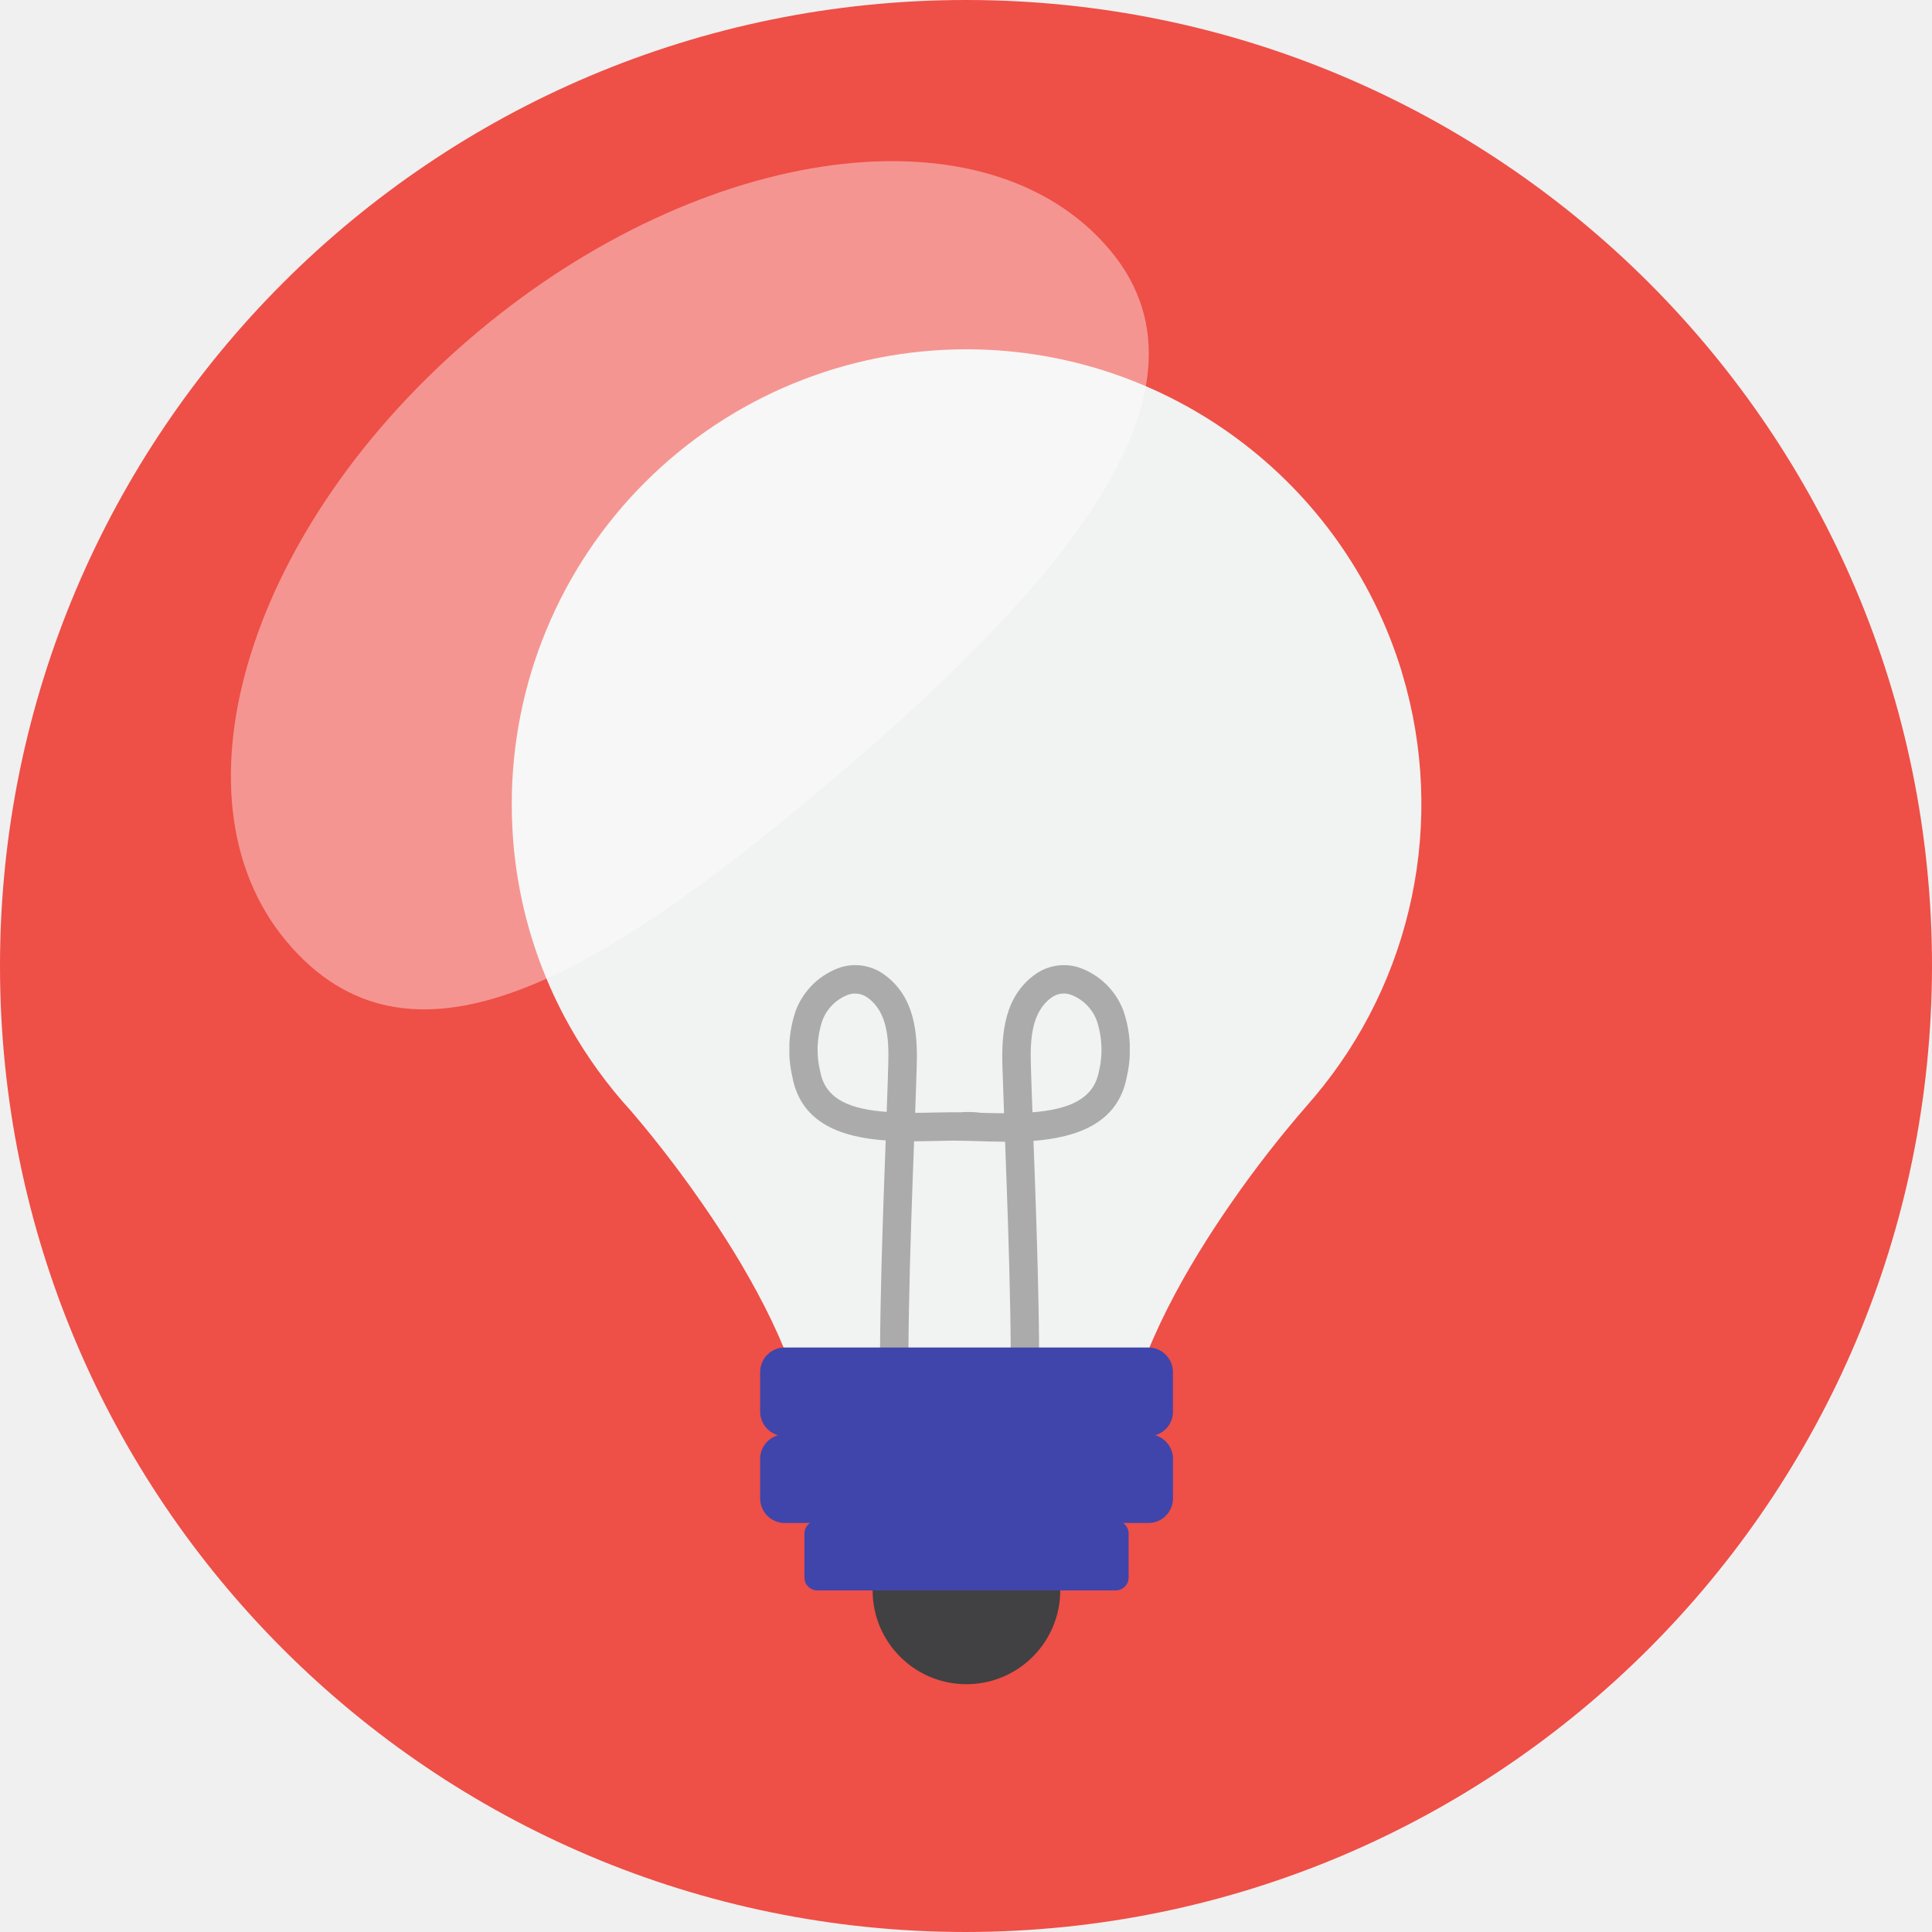
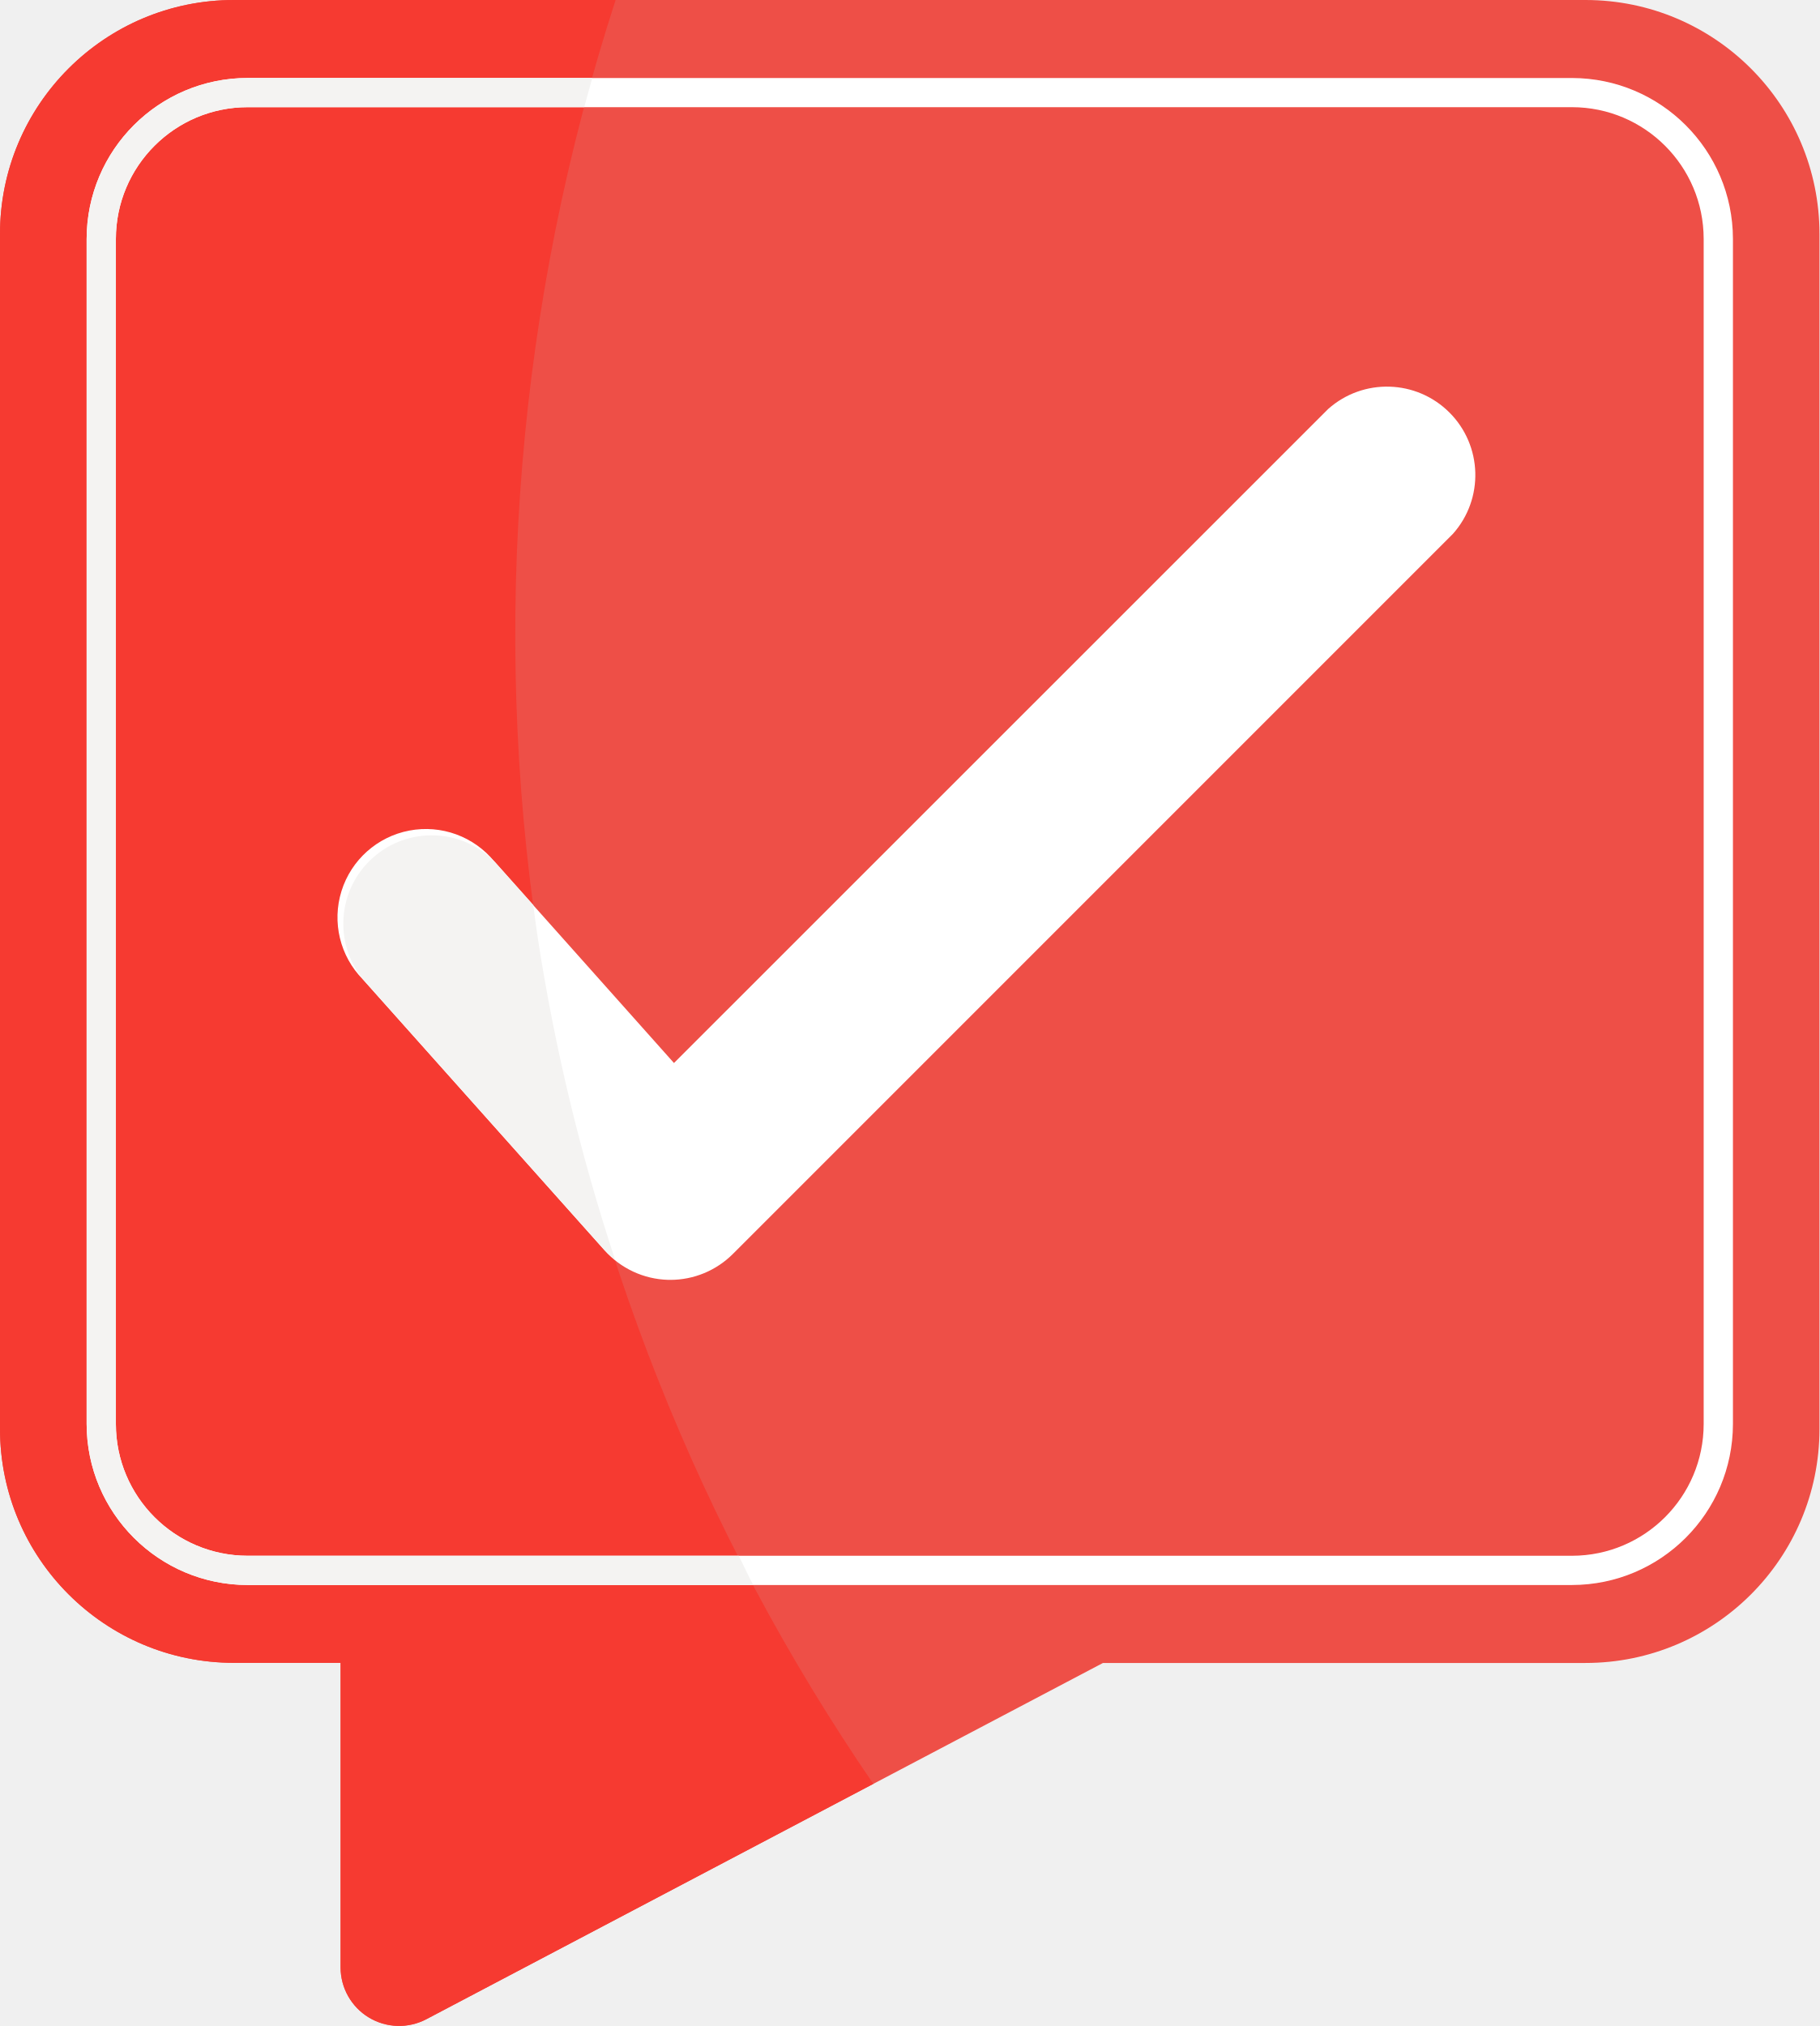
- <svg xmlns="http://www.w3.org/2000/svg" width="86.5" height="86.5" viewBox="0 0 86.5 86.5">
+ <svg xmlns="http://www.w3.org/2000/svg" width="69.986" height="77.919" viewBox="0 0 69.986 77.919">
  <defs>
    <clipPath id="clip-path">
-       <rect id="Rectángulo_404311" data-name="Rectángulo 404311" width="15.24" height="22.3" fill="none" />
-     </clipPath>
-     <clipPath id="clip-path-2">
-       <rect id="Rectángulo_404313" data-name="Rectángulo 404313" width="41.097" height="37.978" fill="none" />
+       <rect id="Rectángulo_404380" data-name="Rectángulo 404380" width="69.986" height="77.919" transform="translate(0 0)" fill="none" />
    </clipPath>
  </defs>
-   <g id="Grupo_1103267" data-name="Grupo 1103267" transform="translate(-921.011 -209.776)">
-     <path id="Trazado_913783" data-name="Trazado 913783" d="M43.25,86.5A43.25,43.25,0,1,1,86.5,43.25,43.3,43.3,0,0,1,43.25,86.5" transform="translate(921.011 209.776)" fill="#ee4f47" />
-     <path id="Trazado_913784" data-name="Trazado 913784" d="M55.121,24.941c-.012-.048-.024-.1-.039-.143a20.386,20.386,0,0,0-19.363-14.39h-.108A20.349,20.349,0,0,0,15.25,30.768c0,.7.036,1.385.1,2.064.066.637.158,1.264.279,1.881a20.193,20.193,0,0,0,2.218,6.013,20.506,20.506,0,0,0,2.756,3.8c.538.627,1.791,2.131,3.149,4.09,1.919,2.762,4.057,6.423,4.694,9.781a1.9,1.9,0,0,1,.057.27,1.816,1.816,0,0,0,1.765,1.618h10.7a1.816,1.816,0,0,0,1.765-1.618l0-.008,0-.021c.008-.054.018-.1.027-.141.613-3.384,2.771-7.092,4.71-9.882A50.132,50.132,0,0,1,50.9,44.213H50.9c.09-.1.176-.2.263-.305a20.346,20.346,0,0,0,3.961-18.966" transform="translate(928.674 215.007)" fill="#f1f2f2" />
-     <g id="Grupo_1103258" data-name="Grupo 1103258" transform="translate(956.353 252.987)" opacity="0.4">
-       <g id="Grupo_1103257" data-name="Grupo 1103257">
-         <g id="Grupo_1103256" data-name="Grupo 1103256" clip-path="url(#clip-path)">
-           <path id="Trazado_913785" data-name="Trazado 913785" d="M33.948,51.059a.39.39,0,0,1-.06,0,.635.635,0,0,1-.574-.694c.266-2.754.035-9.212-.134-13.7-.4,0-.772-.012-1.113-.023s-.648-.021-.926-.021c-.337-.008-.708,0-1.1.011-.3.006-.61.014-.935.014-.168,4.485-.4,10.959-.135,13.716a.636.636,0,0,1-1.267.123c-.272-2.841-.039-9.359.131-13.877-1.893-.135-3.782-.712-4.179-2.846a5.354,5.354,0,0,1,.162-2.992,3.264,3.264,0,0,1,2.028-1.922,2.211,2.211,0,0,1,1.967.367c1.318.981,1.453,2.58,1.412,4.013-.015.575-.042,1.306-.072,2.143.278,0,.565-.006.858-.012.416-.008.805-.018,1.145-.009a4.391,4.391,0,0,1,.951.021c.349.011.693.018,1.026.02-.032-.846-.057-1.581-.074-2.162-.039-1.435.1-3.032,1.412-4.015a2.215,2.215,0,0,1,1.967-.365,3.261,3.261,0,0,1,2.028,1.922,5.354,5.354,0,0,1,.162,2.992c-.392,2.117-2.3,2.718-4.177,2.864.17,4.517.4,11.024.129,13.859a.638.638,0,0,1-.633.575M35.805,30.03a.939.939,0,0,0-.572.2c-.846.633-.935,1.8-.9,2.96.015.577.041,1.315.072,2.158,1.555-.122,2.739-.553,2.973-1.821a4.116,4.116,0,0,0-.095-2.291,1.988,1.988,0,0,0-1.195-1.166,1.049,1.049,0,0,0-.284-.042m-9.329,0a1.075,1.075,0,0,0-.284.042A1.984,1.984,0,0,0,25,31.238a4.1,4.1,0,0,0-.095,2.291c.233,1.268,1.394,1.687,2.973,1.8.032-.834.057-1.564.072-2.137.035-1.163-.051-2.327-.9-2.958a.936.936,0,0,0-.575-.2" transform="translate(-23.522 -28.759)" fill="#414042" />
-         </g>
-       </g>
-     </g>
-     <path id="Trazado_913786" data-name="Trazado 913786" d="M34.4,48.794a4.2,4.2,0,1,1-4.2-4.2,4.2,4.2,0,0,1,4.2,4.2" transform="translate(934.08 232.187)" fill="#414042" />
-     <path id="Rectángulo_404312" data-name="Rectángulo 404312" d="M.575,0H13.94a.574.574,0,0,1,.574.574V2.546a.575.575,0,0,1-.575.575H.573A.573.573,0,0,1,0,2.548V.575A.575.575,0,0,1,.575,0Z" transform="translate(957.028 277.861)" fill="#4045ab" />
-     <path id="Trazado_913787" data-name="Trazado 913787" d="M41.131,43.028V41.252a1.1,1.1,0,0,0-1.1-1.1H23.751a1.1,1.1,0,0,0-1.1,1.1v1.776a1.1,1.1,0,0,0,.8,1.052,1.1,1.1,0,0,0-.8,1.053v1.776a1.1,1.1,0,0,0,1.1,1.1H40.034a1.1,1.1,0,0,0,1.1-1.1V45.133a1.1,1.1,0,0,0-.8-1.053,1.094,1.094,0,0,0,.8-1.052" transform="translate(932.394 229.955)" fill="#4045ab" />
-     <g id="Grupo_1103261" data-name="Grupo 1103261" transform="translate(931.346 216.99)" opacity="0.4">
-       <g id="Grupo_1103260" data-name="Grupo 1103260">
-         <g id="Grupo_1103259" data-name="Grupo 1103259" clip-path="url(#clip-path-2)">
-           <path id="Trazado_913788" data-name="Trazado 913788" d="M33.278,32.946C23.1,41.5,14.845,46.255,9.378,39.745S7.719,21.024,17.9,12.476s22.862-10.208,28.334-3.7S43.455,24.4,33.278,32.946" transform="translate(-6.879 -4.801)" fill="#fff" />
-         </g>
-       </g>
+   <g id="Grupo_1103755" data-name="Grupo 1103755" transform="translate(0 0)">
+     <g id="Grupo_1103754" data-name="Grupo 1103754" clip-path="url(#clip-path)">
+       <path id="Trazado_914488" data-name="Trazado 914488" d="M60.982,0H9A9,9,0,0,0,0,9V54.952a9,9,0,0,0,9,9h4.1V75.665a2.251,2.251,0,0,0,3.3,1.992l26.023-13.7H60.982a9,9,0,0,0,9-9V9a9,9,0,0,0-9-9" fill="#ee4f47" />
+       <path id="Trazado_914489" data-name="Trazado 914489" d="M9,0A9,9,0,0,0,0,9V54.952a9,9,0,0,0,9,9h4.1V75.665a2.251,2.251,0,0,0,3.3,1.992l17.19-9.051a79.023,79.023,0,0,1-12.9-32.493A79.094,79.094,0,0,1,23.678,0Z" fill="#f63a31" />
+       <path id="Trazado_914490" data-name="Trazado 914490" d="M60.465,60.959H9.523a6.2,6.2,0,0,1-6.191-6.19V9.187A6.2,6.2,0,0,1,9.523,3H60.465a6.2,6.2,0,0,1,6.189,6.19V54.769a6.2,6.2,0,0,1-6.189,6.19M9.523,4.122A5.071,5.071,0,0,0,4.457,9.187V54.769a5.071,5.071,0,0,0,5.066,5.065H60.465a5.069,5.069,0,0,0,5.063-5.065V9.187a5.069,5.069,0,0,0-5.063-5.065Z" fill="#fff" />
+       <path id="Trazado_914491" data-name="Trazado 914491" d="M28.412,59.834H9.522a5.07,5.07,0,0,1-5.064-5.065V9.187A5.07,5.07,0,0,1,9.522,4.122H22.471c.1-.376.206-.75.311-1.125H9.522a6.2,6.2,0,0,0-6.19,6.19V54.769a6.2,6.2,0,0,0,6.19,6.19h19.45c-.2-.37-.369-.752-.56-1.125" fill="#f4f3f2" />
+       <path id="Trazado_914492" data-name="Trazado 914492" d="M25.792,49.222h-.1a3.4,3.4,0,0,1-2.438-1.134l-9.3-10.423a3.4,3.4,0,1,1,5.069-4.521l6.9,7.739L51.087,15.728a3.4,3.4,0,0,1,4.8,4.8l-27.7,27.7a3.4,3.4,0,0,1-2.4.995" fill="#fff" />
+       <path id="Trazado_914493" data-name="Trazado 914493" d="M23.258,48.087a3.292,3.292,0,0,0,.4.361A76.892,76.892,0,0,1,20.69,36.114c-.066-.437-.121-.875-.18-1.312l-1.479-1.658a3.4,3.4,0,0,0-5.069,4.521Z" fill="#f4f3f2" />
    </g>
  </g>
</svg>
